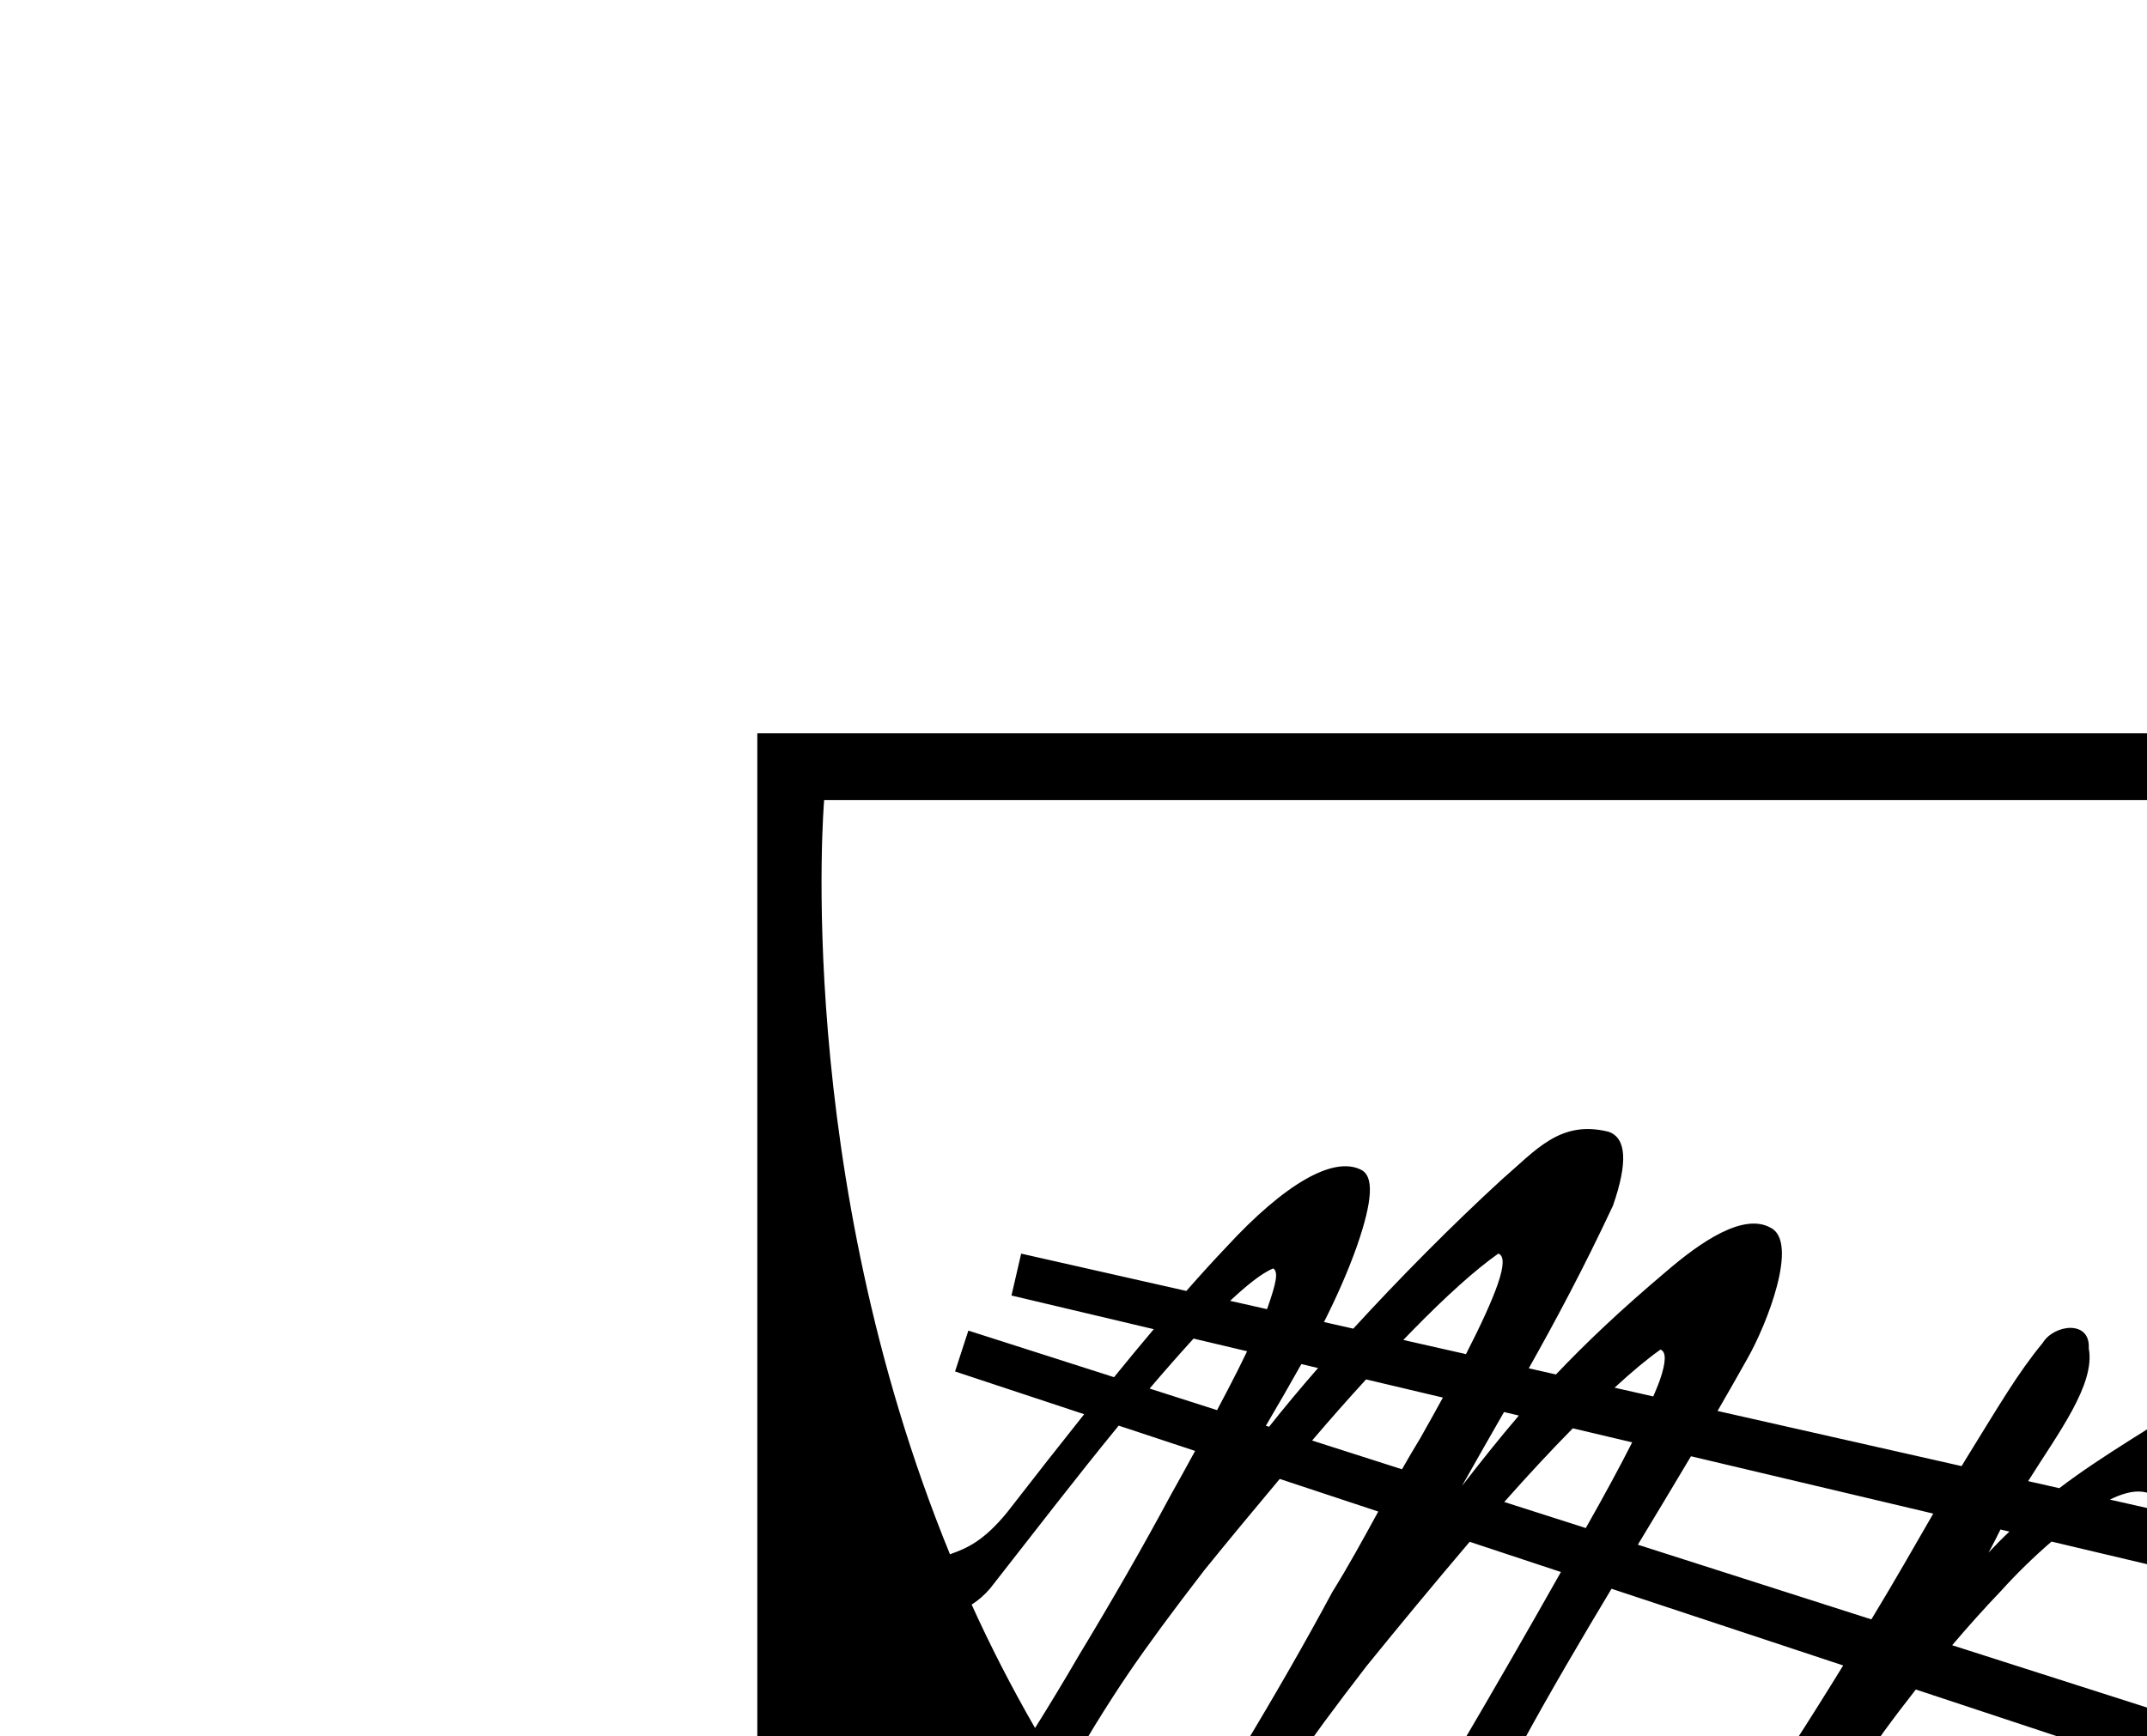
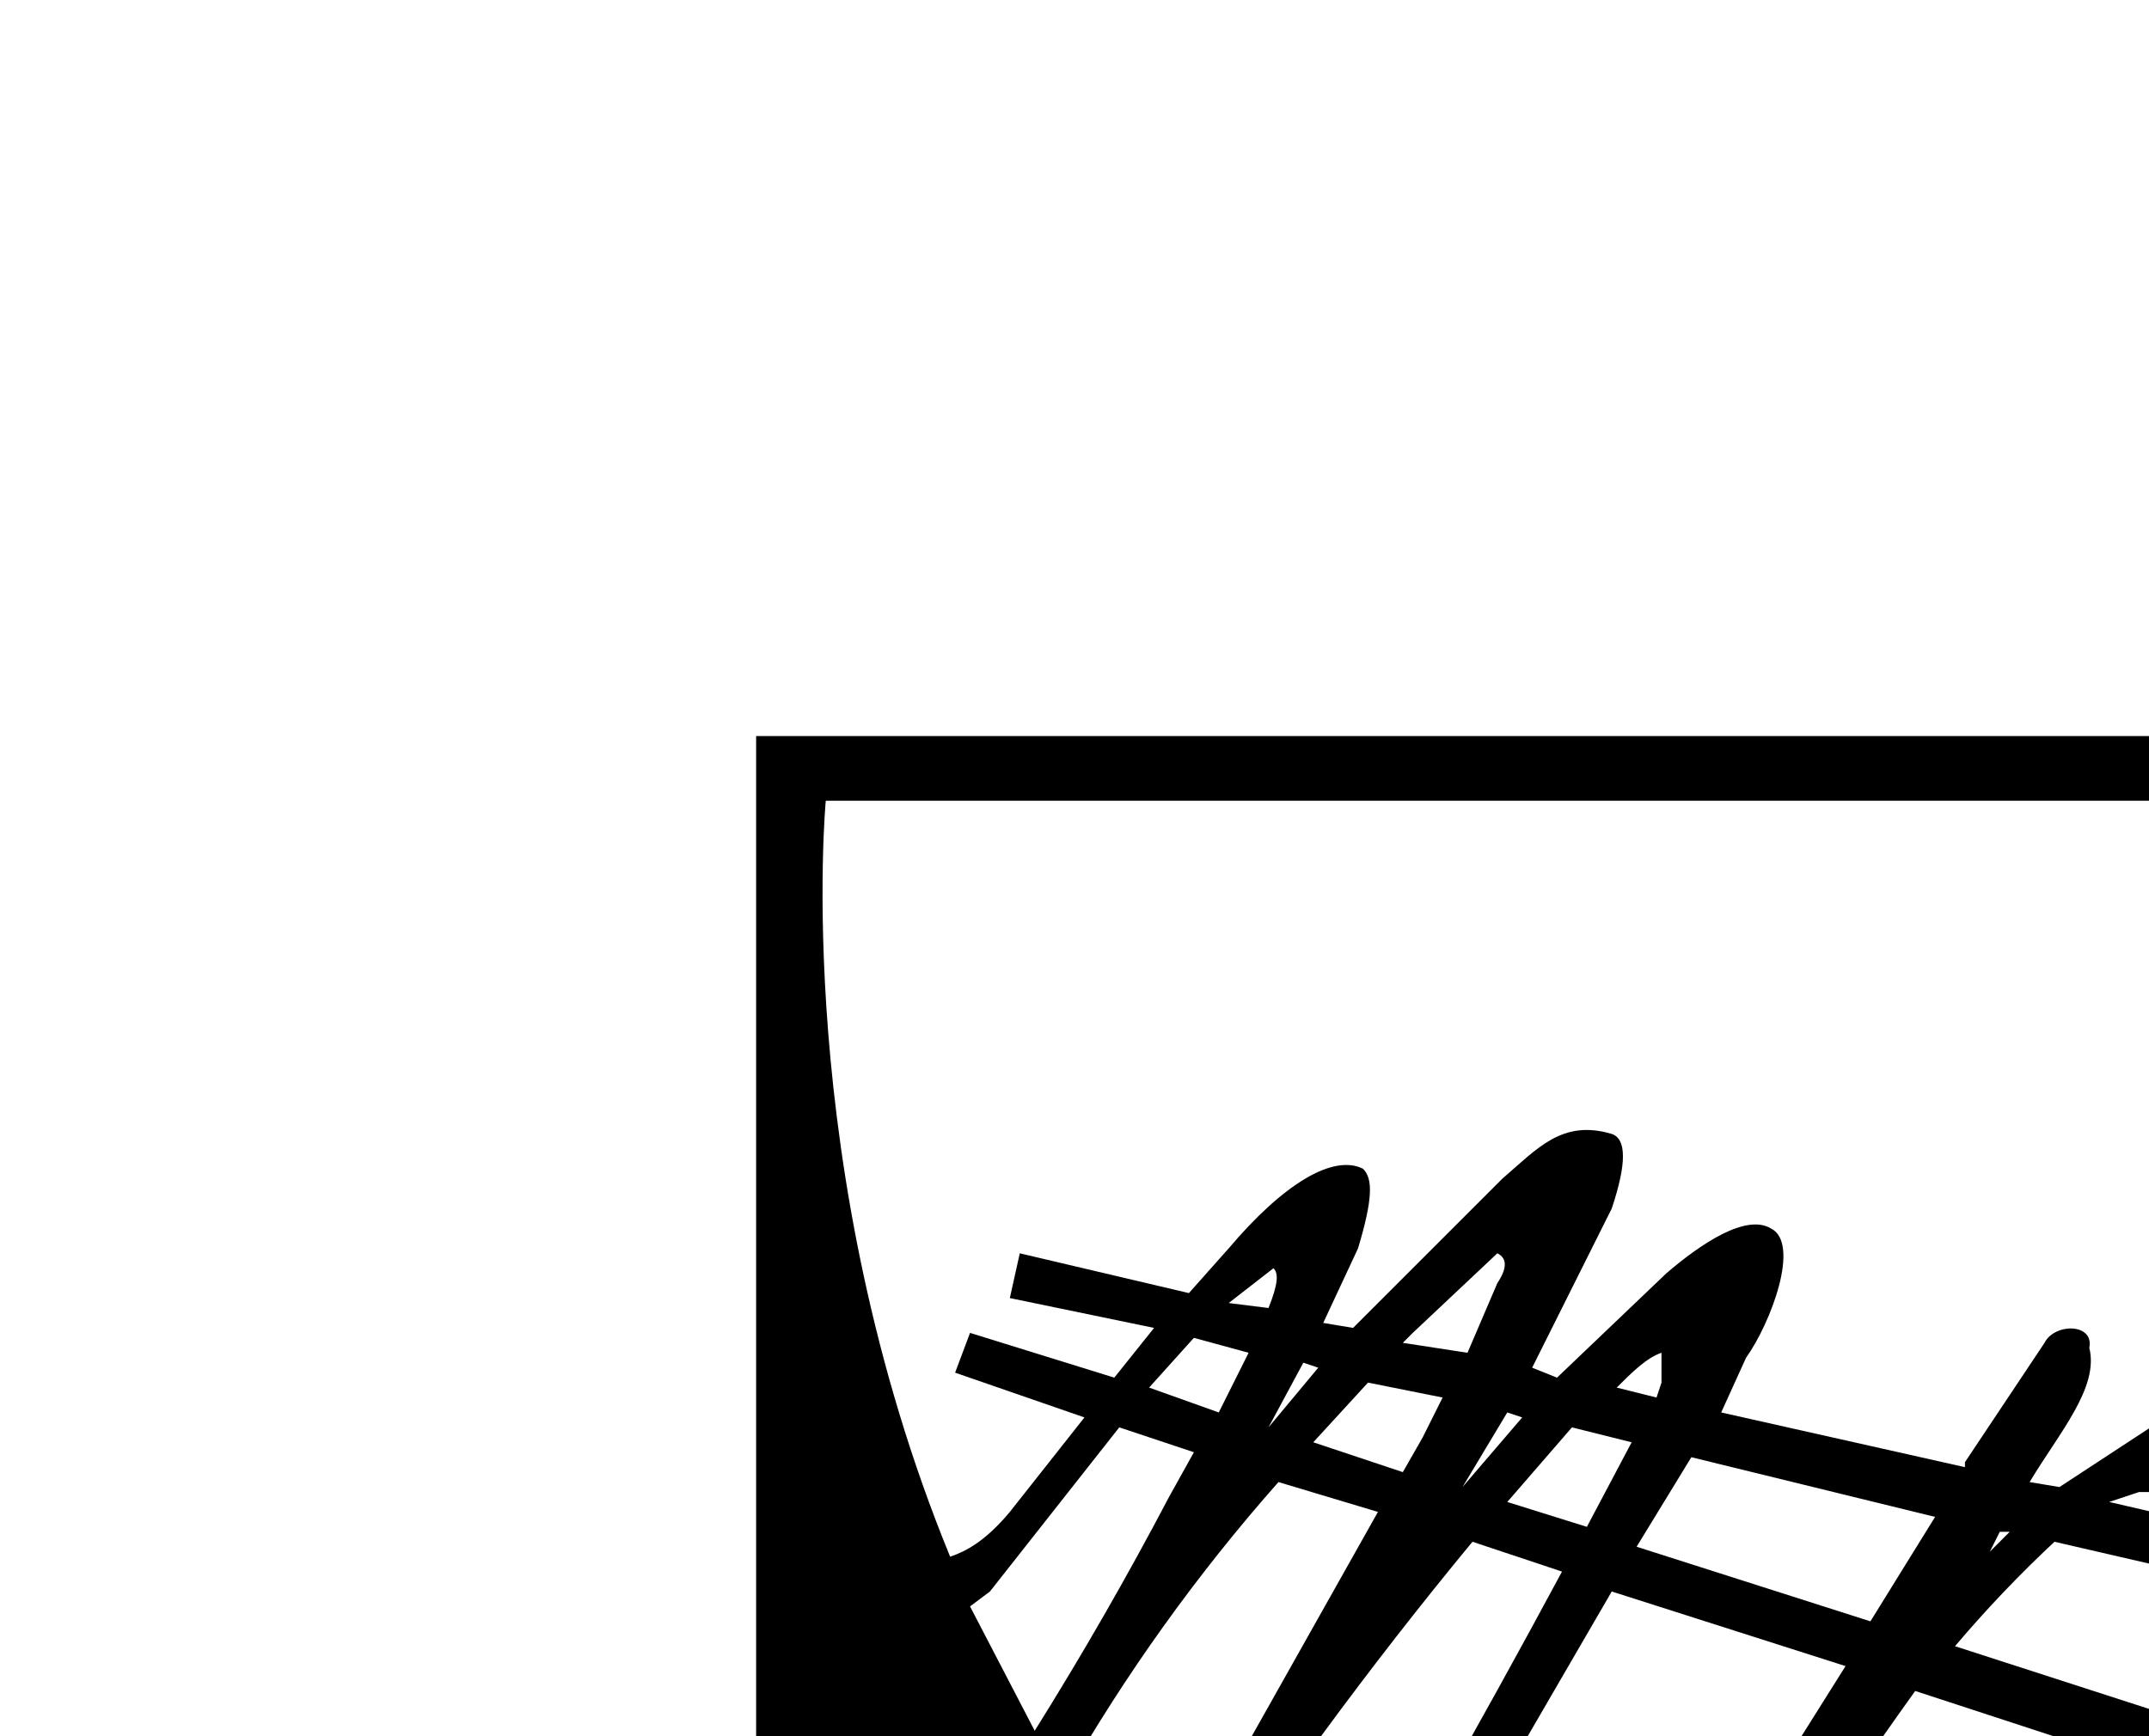
<svg>
  <g>
-     <path d="m152.343 147.559v349.192h352.879v-117.11l63.216 20.933 3.102-12.306-66.317-21.216v-34.954l75.945 17.975 3.076-12.203-79.022-17.859v-172.451h-352.879zm13.446 13.446h325.986v155.967l-35.681-8.064c2.048-5.74 2.955-12.061 2.814-15.815-0.234-12.97-4.909-18.689-15.699-12.723-9.757 6.54-20.055 12.305-28.954 19.083l-6.269-1.417c6.018-9.6 13.572-19.504 12.201-26.715 0.342-5.788-6.988-4.835-9.257-1.114-5.079 6.155-8.741 12.526-15.451 23.359-0.288 0.453-0.586 0.982-0.875 1.445l-49.096-11.096c1.979-3.415 3.963-6.886 5.955-10.447 4.04-7.055 10.423-23.542 4.741-26.411-5.49-3.098-14.124 2.856-21.008 8.78-9.301 7.849-16.262 14.479-22.191 20.732l-5.471-1.236c5.447-9.7 10.907-19.862 16.943-32.746 3.004-8.656 2.711-13.606-0.88-14.852-9.762-2.443-14.616 3.698-21.5 9.622-9.955 9.13-20.465 19.735-29.867 29.997l-5.891-1.331c2.487-4.935 4.759-10.006 6.645-15.327 3.219-9.274 3.351-13.997 0.878-15.283-5.605-2.915-15.498 2.863-27.111 15.459-2.58 2.711-5.278 5.684-8.103 8.894l-33.227-7.51-1.949 8.428 28.625 6.774c-2.526 2.997-5.192 6.211-7.993 9.661l-29.305-9.375-2.677 8.224 25.977 8.602c-4.753 5.967-9.801 12.383-15.502 19.747-4.813 5.885-8.194 7.255-11.499 8.433-31.671-77.417-25.311-151.743-25.311-151.743zm135.624 91.242c1.197 0.415 1.153 2.479-0.135 6.188-1.178 3.393-3.363 8.155-6.376 14.042l-12.605-2.849c0.526-0.541 1.064-1.114 1.586-1.644 7.073-7.244 12.916-12.49 17.53-15.738zm-45.29 2.986c1.107 0.721 0.578 2.972-1.139 7.918-0.015 0.042-0.105 0.227-0.123 0.276l-7.405-1.673c2.996-2.796 6.167-5.484 8.667-6.521zm-16.023 14.117 10.773 2.55c-0.63 1.282-1.049 2.167-1.831 3.736-1.228 2.464-2.74 5.314-4.213 8.111l-13.568-4.341c2.882-3.39 5.825-6.741 8.839-10.057zm93.92 2.219c1.197 0.415 1.152 2.479-0.136 6.188-0.321 0.924-0.847 2.127-1.304 3.235l-7.788-1.761c3.466-3.189 6.575-5.796 9.228-7.663zm-72.232 2.914 3.356 0.795c-3.611 4.138-6.921 8.104-9.85 11.817l-0.645-0.206c2.419-4.115 4.809-8.244 7.138-12.406zm13.017 3.081 15.452 3.657c-1.421 2.595-2.88 5.242-4.553 8.178-1.295 2.104-2.484 4.179-3.673 6.25l-18.085-5.786c3.704-4.344 7.323-8.441 10.858-12.299zm27.749 6.567 2.988 0.707c-3.966 4.633-7.624 9.244-11.462 14.189 2.916-5.194 5.713-10.07 8.474-14.896zm-77.512 2.734 15.372 5.09c-1.617 2.954-3.175 5.826-5.014 9.081-5.324 9.929-11.448 20.619-18.373 32.071-2.908 5.018-5.849 9.87-8.812 14.606-4.732-8.224-8.995-16.525-12.754-24.837 1.331-0.84 2.578-1.923 3.711-3.239 8.857-11.296 17.218-22.207 25.869-32.773zm91.351 0.541 11.938 2.825c-2.429 4.823-5.574 10.622-9.327 17.245l-16.402-5.247c4.738-5.348 9.343-10.312 13.791-14.823zm23.769 5.625 48.742 11.536c-3.754 6.506-7.827 13.669-12.452 21.287l-46.977-15.028c3.554-5.888 7.112-11.77 10.687-17.795zm-82.725 4.561 19.821 6.563c-3.073 5.603-6.03 11.04-9.252 16.203-5.324 9.929-11.447 20.619-18.372 32.071-6.685 11.535-11.781 16.644-18.755 26.693-0.218 0.384-0.445 0.745-0.667 1.118-5.886-7.414-11.249-15.01-16.128-22.72 4.139-7.079 8.324-14.047 12.997-20.925 3.821-5.601 8.897-12.498 15.227-20.692 4.833-5.967 9.919-12.1 15.128-18.312zm172.198 2.55c0.944-0.062 1.804 0.042 2.582 0.312 2.286 0.993 3.734 2.428 4.667 4.111l-12.451-2.814c1.944-0.958 3.686-1.508 5.202-1.608zm-27.211 7.626 1.798 0.426c-1.367 1.271-2.596 2.518-4.197 4.218 0.97-1.751 1.69-3.236 2.399-4.644zm10.267 2.43 25.932 6.138c0.621 3.019 2.479 5.831 7.547 4.965 1.411-0.404 2.683-1.215 3.85-2.268l41.758 9.883v33.834l-99.076-31.696c3.215-3.77 6.449-7.404 9.716-10.808 3.315-3.676 6.748-7.001 10.274-10.048zm-117.05 0.045 18.36 6.079c-6.605 11.697-13.555 23.8-21.083 36.584-9.145 15.531-17.836 30.526-26.073 44.986-2.771 5.039-5.078 9.441-7.172 13.55-3.501-3.113-6.955-6.344-10.339-9.726-4.026-4.023-7.844-8.139-11.497-12.319 7.633-12.315 13.314-20.913 21.851-33.477 3.821-5.601 8.898-12.498 15.229-20.692 6.563-8.102 13.47-16.431 20.725-24.984zm28.538 9.45 46.603 15.431c-7.282 11.843-12.851 20.45-22.244 34.39-20.683 30.45-27.284 39.919-44.553 55.118-4.763 4.363-8.971 7.677-12.989 10.524-7.438-4.775-14.758-10.01-21.895-15.744 2.783-5.952 6.222-12.709 10.2-20.314 8.427-15.78 17.32-31.744 26.68-47.893 6.086-11.169 12.139-21.406 18.198-31.512zm61.216 20.27 106.382 35.226v108.116s-90.265 8.795-175.501-33.807c6.184-8.001 11.787-22.011 17.602-31.459 7.593-12.605 15.091-24.551 22.494-35.837 7.618-11.904 15.142-23.148 22.57-33.732 2.138-2.928 4.29-5.749 6.452-8.507zm-65.698 78.787c-5.304 9.078-11.917 15.774-14.437 24.942-2.154-1.2-4.301-2.435-6.441-3.706 5.741-5.444 12.193-12.041 20.878-21.236z" />
+     <path d="M152 148v349h353V380l63 21 4-13-67-21v-35l76 18 3-12-79-18V148H152zm14 13h326v156l-36-8 3-16c0-13-5-19-16-13l-29 19-6-1c6-10 14-19 12-27 1-5-7-5-9-1l-16 24v1l-49-11 5-11c5-7 11-23 5-26-5-3-14 3-21 9l-22 21-5-2 16-32c3-9 3-14 0-15-10-3-15 3-22 9l-30 30-6-1 7-15c3-10 3-14 1-16-6-3-16 3-27 16l-8 9-34-8-2 9 29 6-8 10-29-9-3 8 26 9-15 19c-5 6-9 8-12 9-32-78-25-152-25-152zm135 91c2 1 2 3 0 6l-6 14-13-2 2-2 17-16zm-45 3c1 1 1 3-1 8l-8-1 9-7zm-16 14 11 3-2 4-4 8-14-5 9-10zm94 3v6l-1 3-8-2c3-3 6-6 9-7zm-72 2 3 1-10 12 7-13zm13 4 15 3-4 8-4 7-18-6 11-12zm28 6 3 1-12 14 9-15zm-78 3 15 5-5 9a719 719 0 0 1-27 47l-13-25 4-3 26-33zm91 0 12 3-9 17-16-5 13-15zm24 6 49 12-13 21-47-15 11-18zm-83 5 20 6-9 16-18 32c-7 12-12 17-19 27l-1 1-16-22a361 361 0 0 1 43-60zm173 2h2c3 1 4 3 5 5l-13-3 6-2zm-28 8h2l-4 4 2-4zm11 2 26 6c0 3 2 6 7 5l4-2 42 10v34l-99-32a248 248 0 0 1 20-21zm-117 0 18 6a2317 2317 0 0 1-54 95 243 243 0 0 1-22-22 859 859 0 0 1 58-79zm28 10 47 15-22 35a238 238 0 0 1-58 65l-22-16a526 526 0 0 1 37-68l18-31zm61 20 107 35v108s-90 9-176-34c6-8 12-22 18-31a1103 1103 0 0 1 51-78zm-65 79c-6 9-12 16-15 25l-6-4 21-21z" />
  </g>
</svg>
